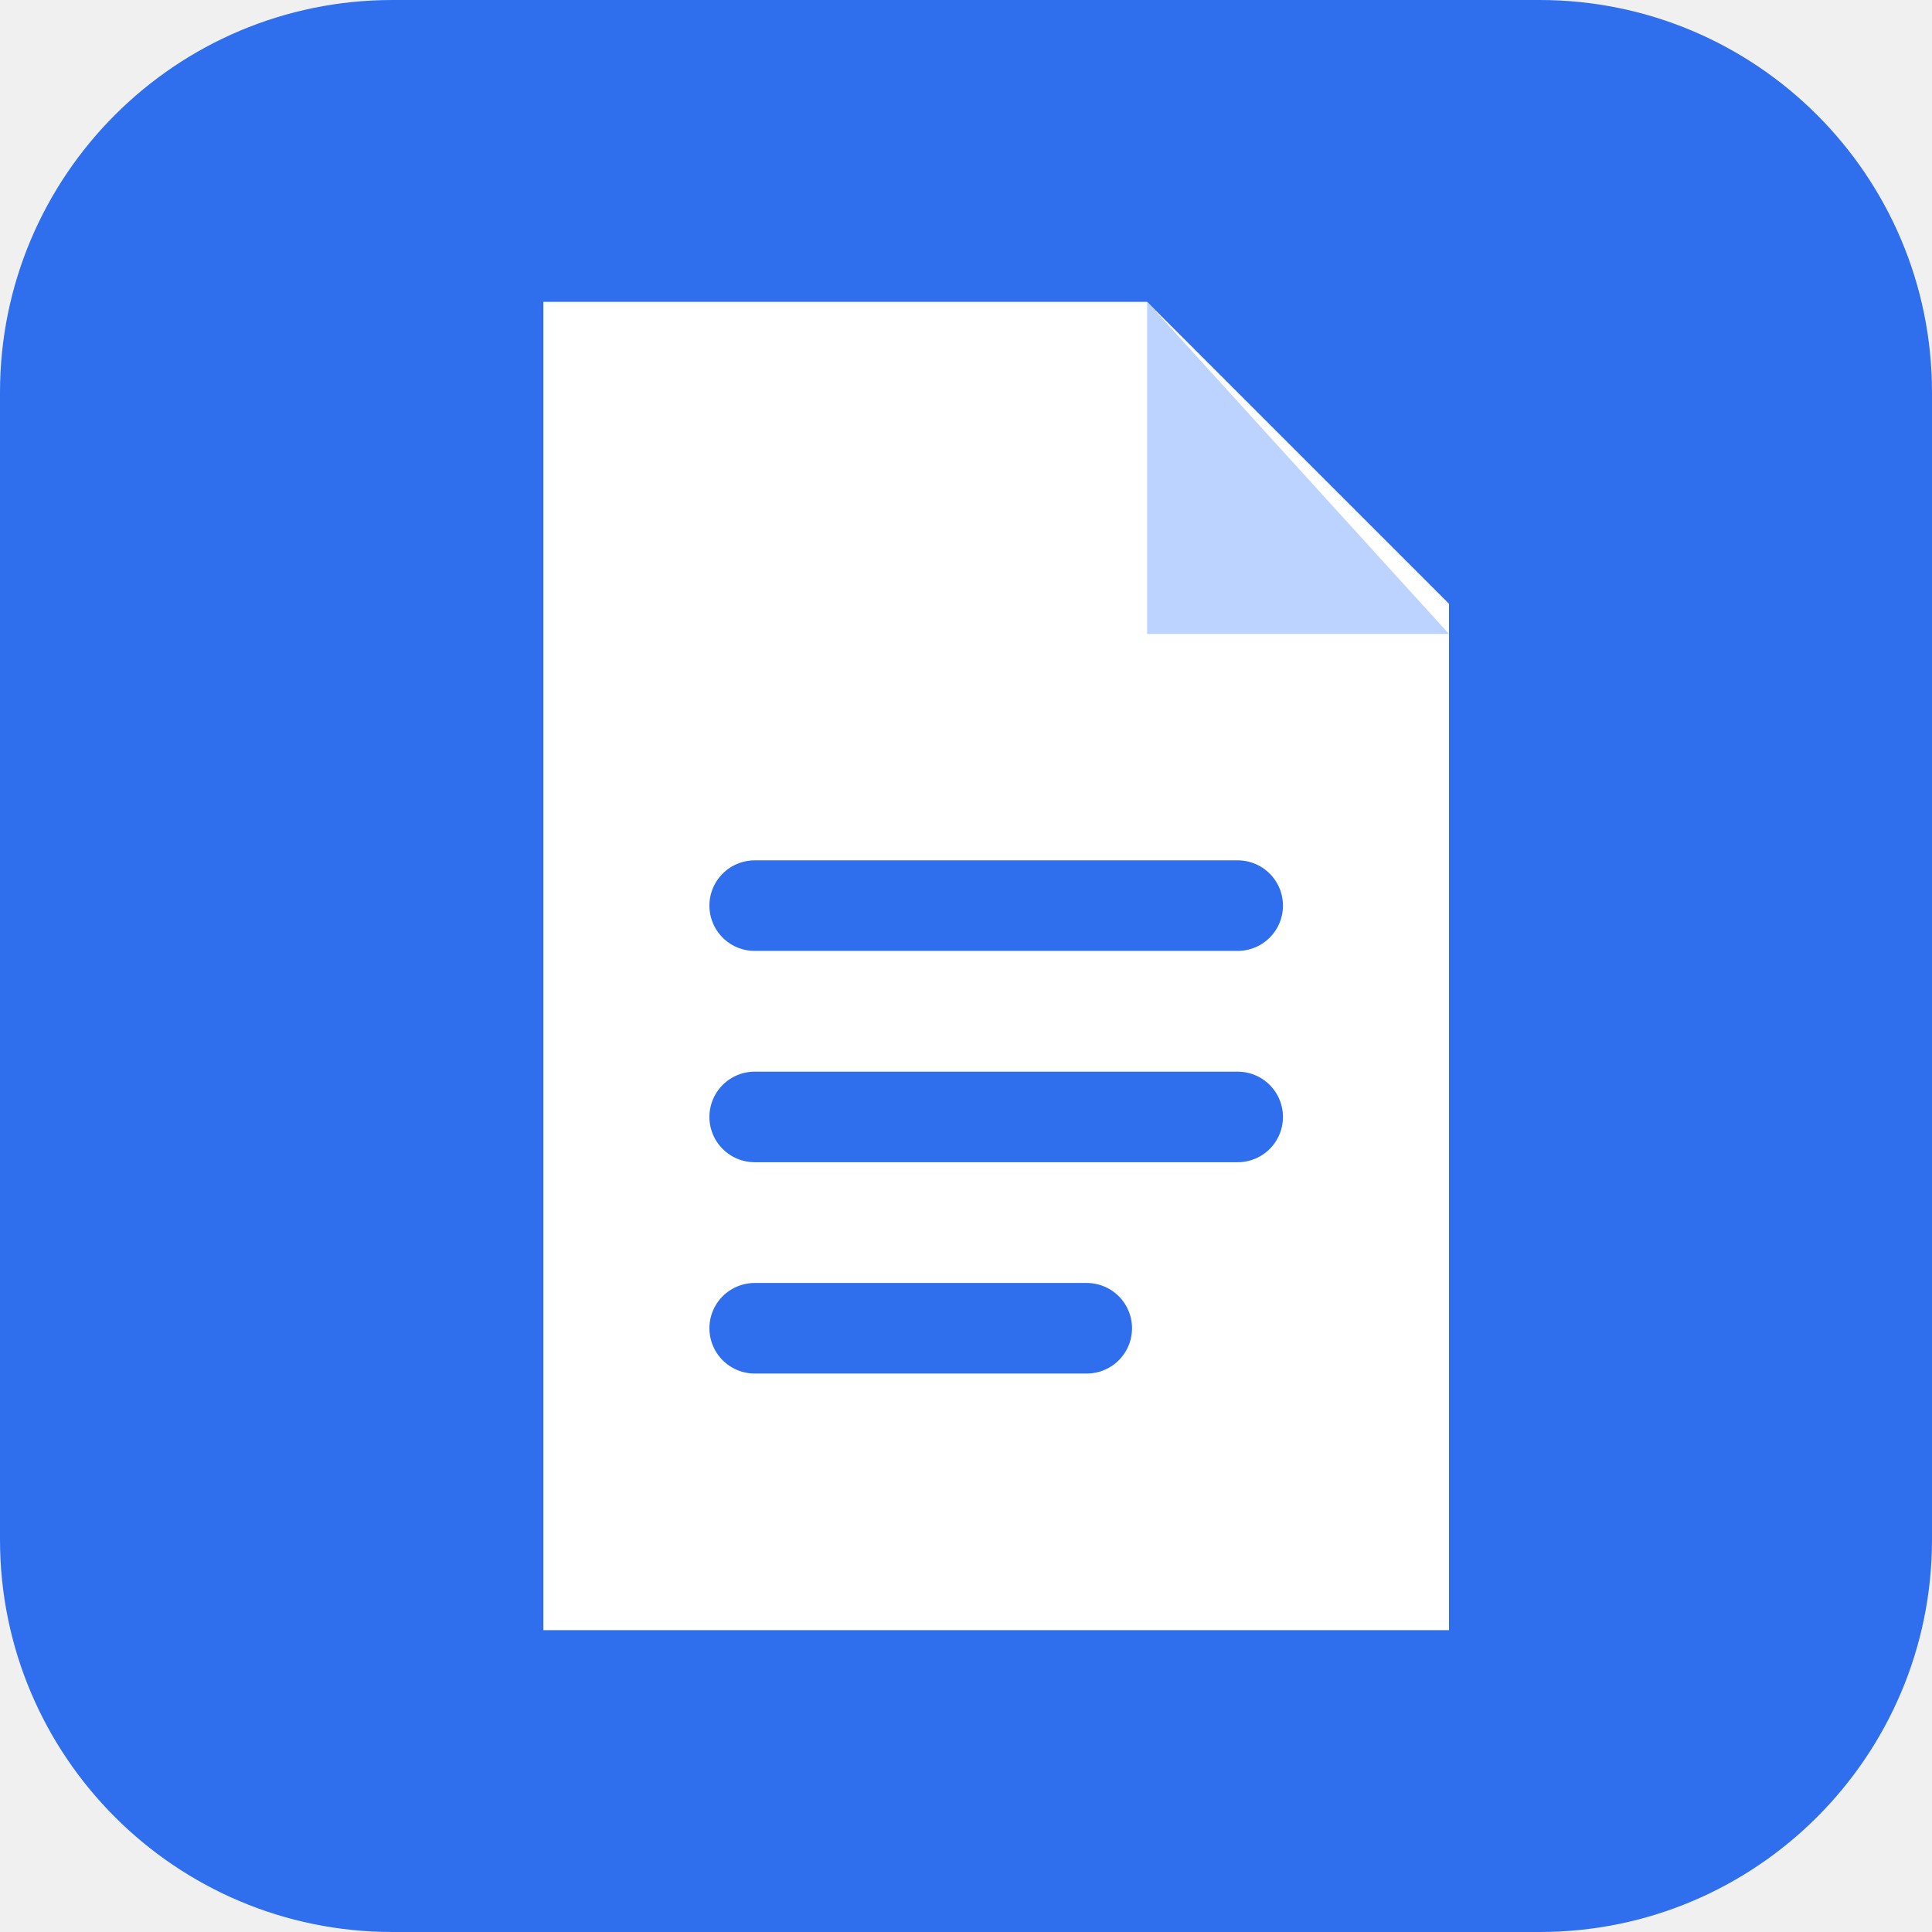
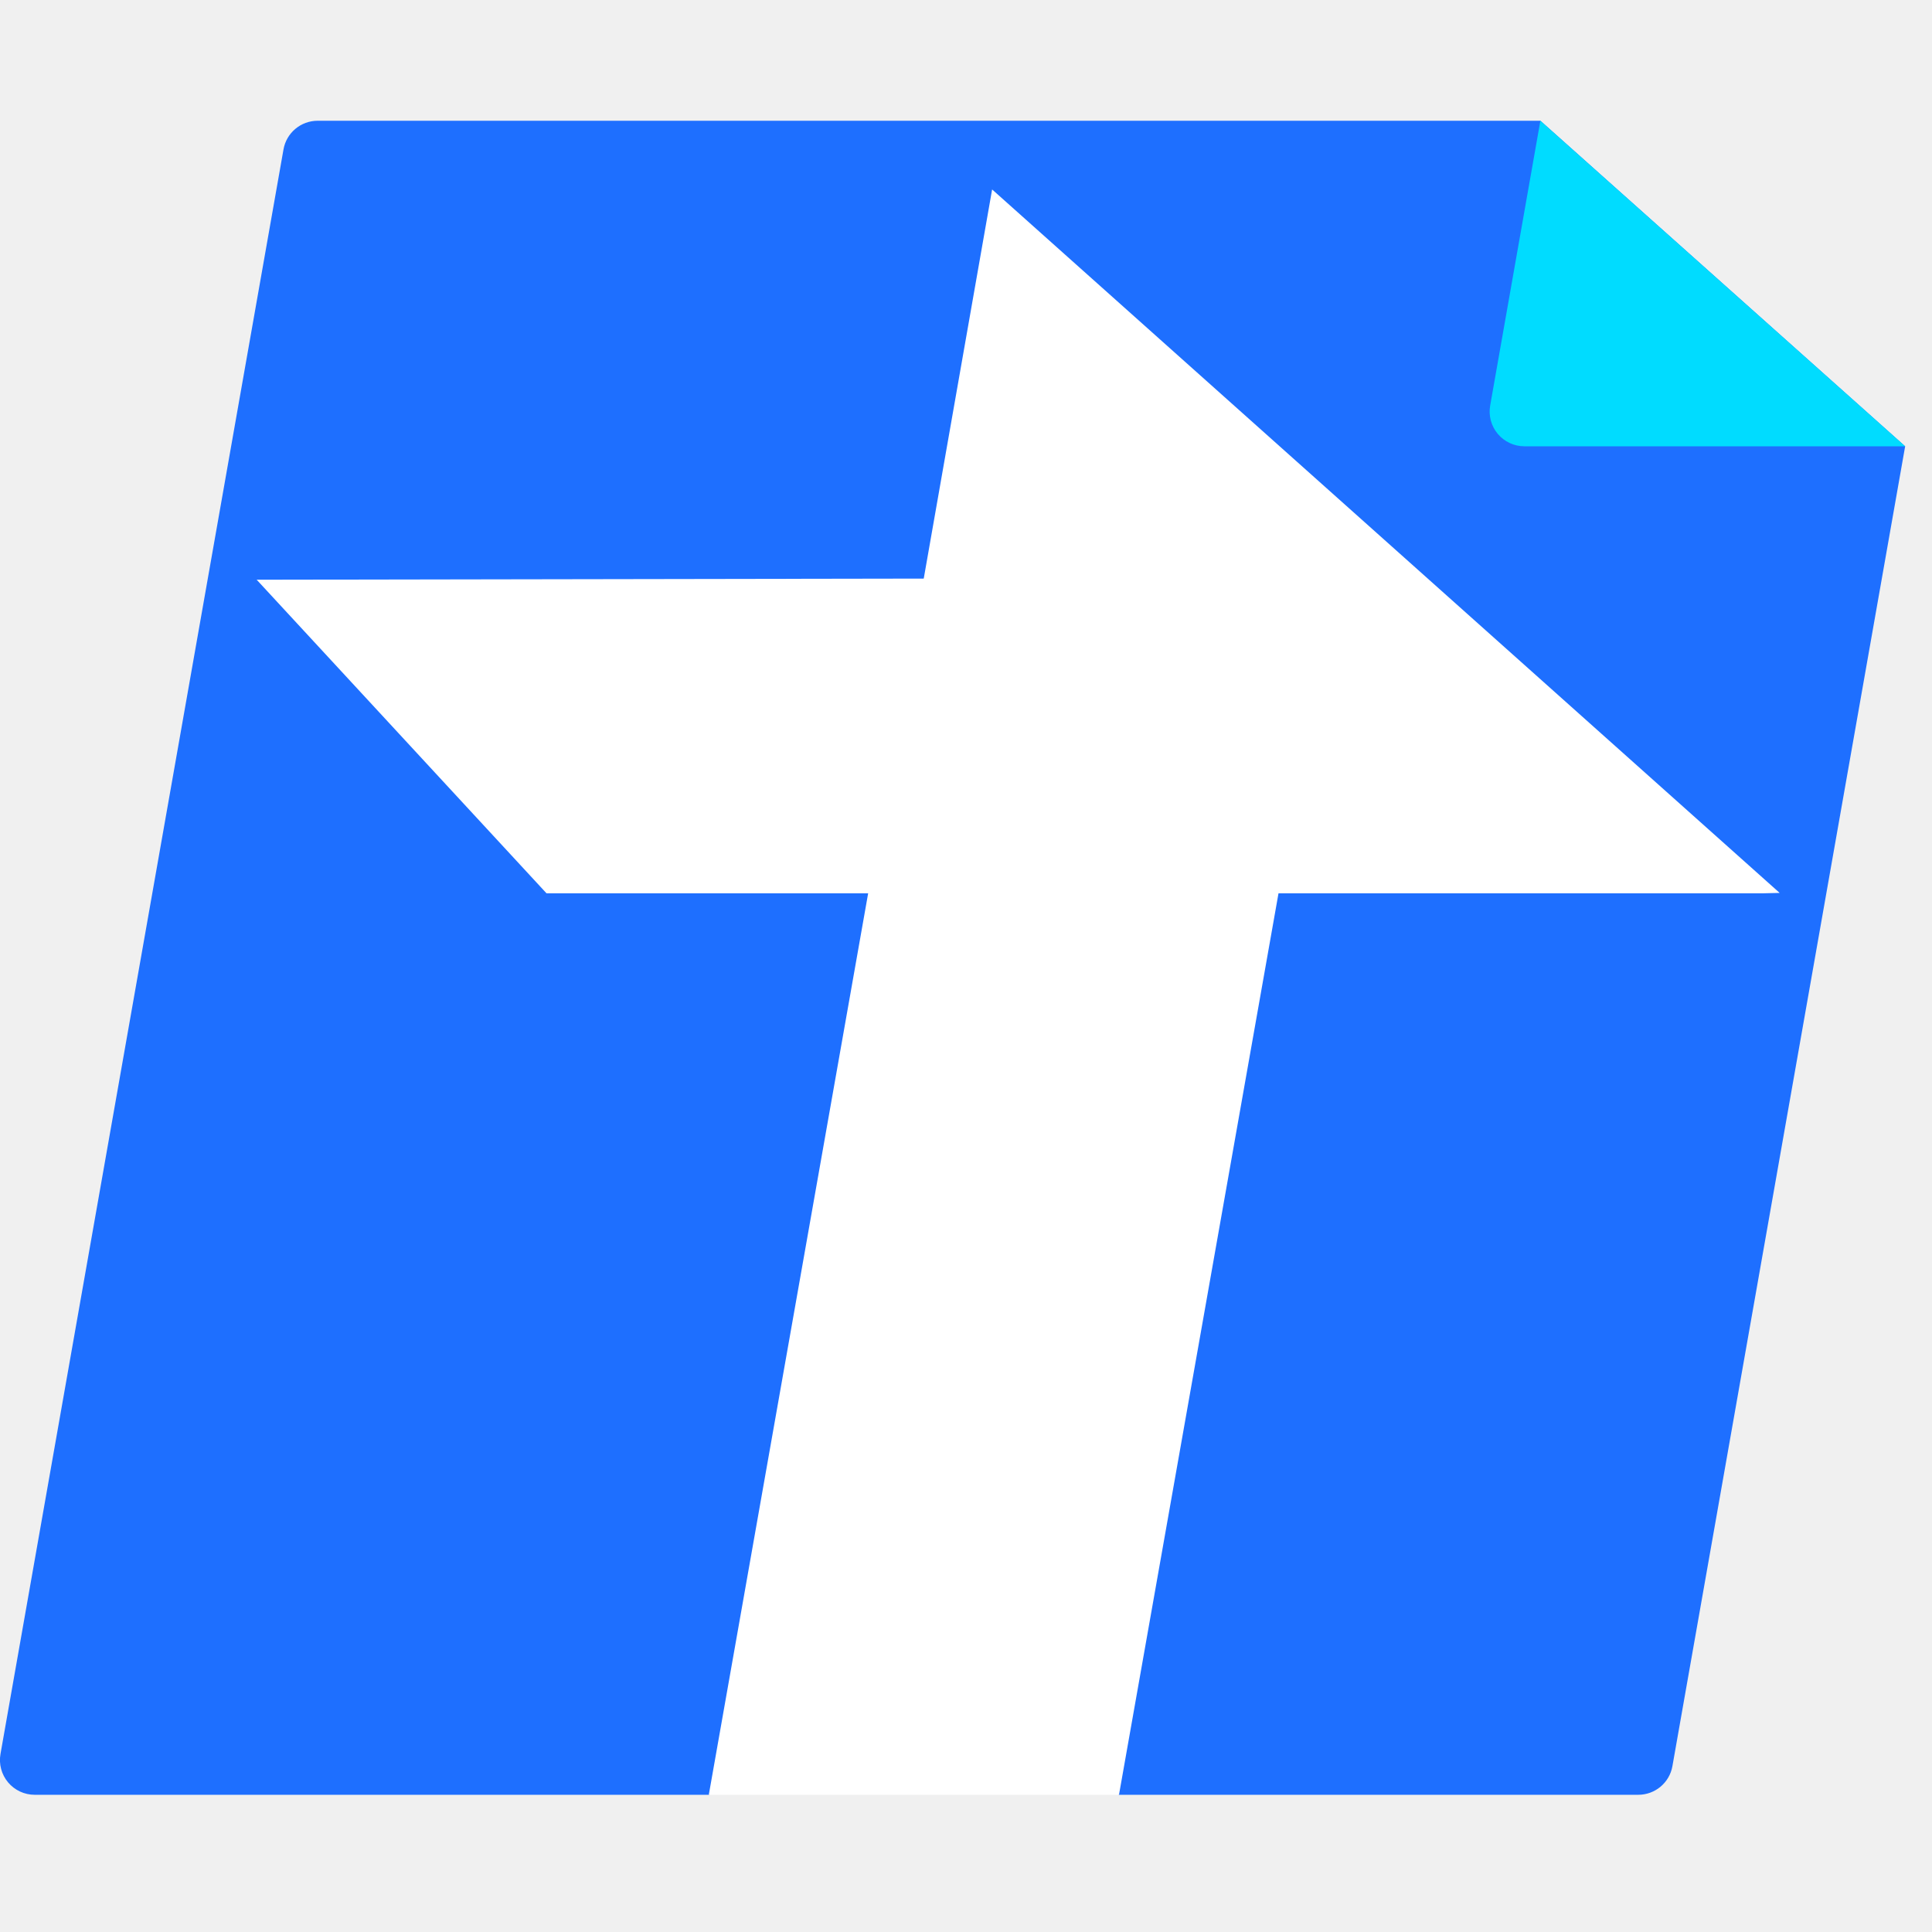
- <svg xmlns="http://www.w3.org/2000/svg" viewBox="0 0 64 64" role="img" aria-label="腾讯文档">
-   <rect width="64" height="64" rx="13" fill="#2f6fed" />
-   <path d="M18 10h20l10 10v34H18V10Z" fill="#fff" />
-   <path d="M38 10v11h10" fill="#bcd3ff" />
-   <path d="M25 30h16M25 37h16M25 44h11" stroke="#2f6fed" stroke-width="3" stroke-linecap="round" />
+ <svg xmlns="http://www.w3.org/2000/svg" viewBox="0 0 48 48" role="img" aria-label="腾讯文档">
+   <path fill="#1E6FFF" d="M38.271 3H7.893c-.419 0-.778.3-.85.714L.012 43.578a.863.863 0 0 0 .85 1.013H17.61l1.327-.411h7.777l1.087.411h12.9c.42 0 .778-.3.85-.713l5.782-32.79L38.271 3z" />
+   <path fill="#00DCFF" d="M37.874 11.088h9.46L38.27 3l-1.247 7.075a.863.863 0 0 0 .85 1.013" />
+   <path fill="#fff" d="m24.649 4.707-1.699 9.668-16.573.028 7.201 7.791h7.991L17.61 44.591h10.191l3.963-22.397h12.032l.419-.01z" />
</svg>
